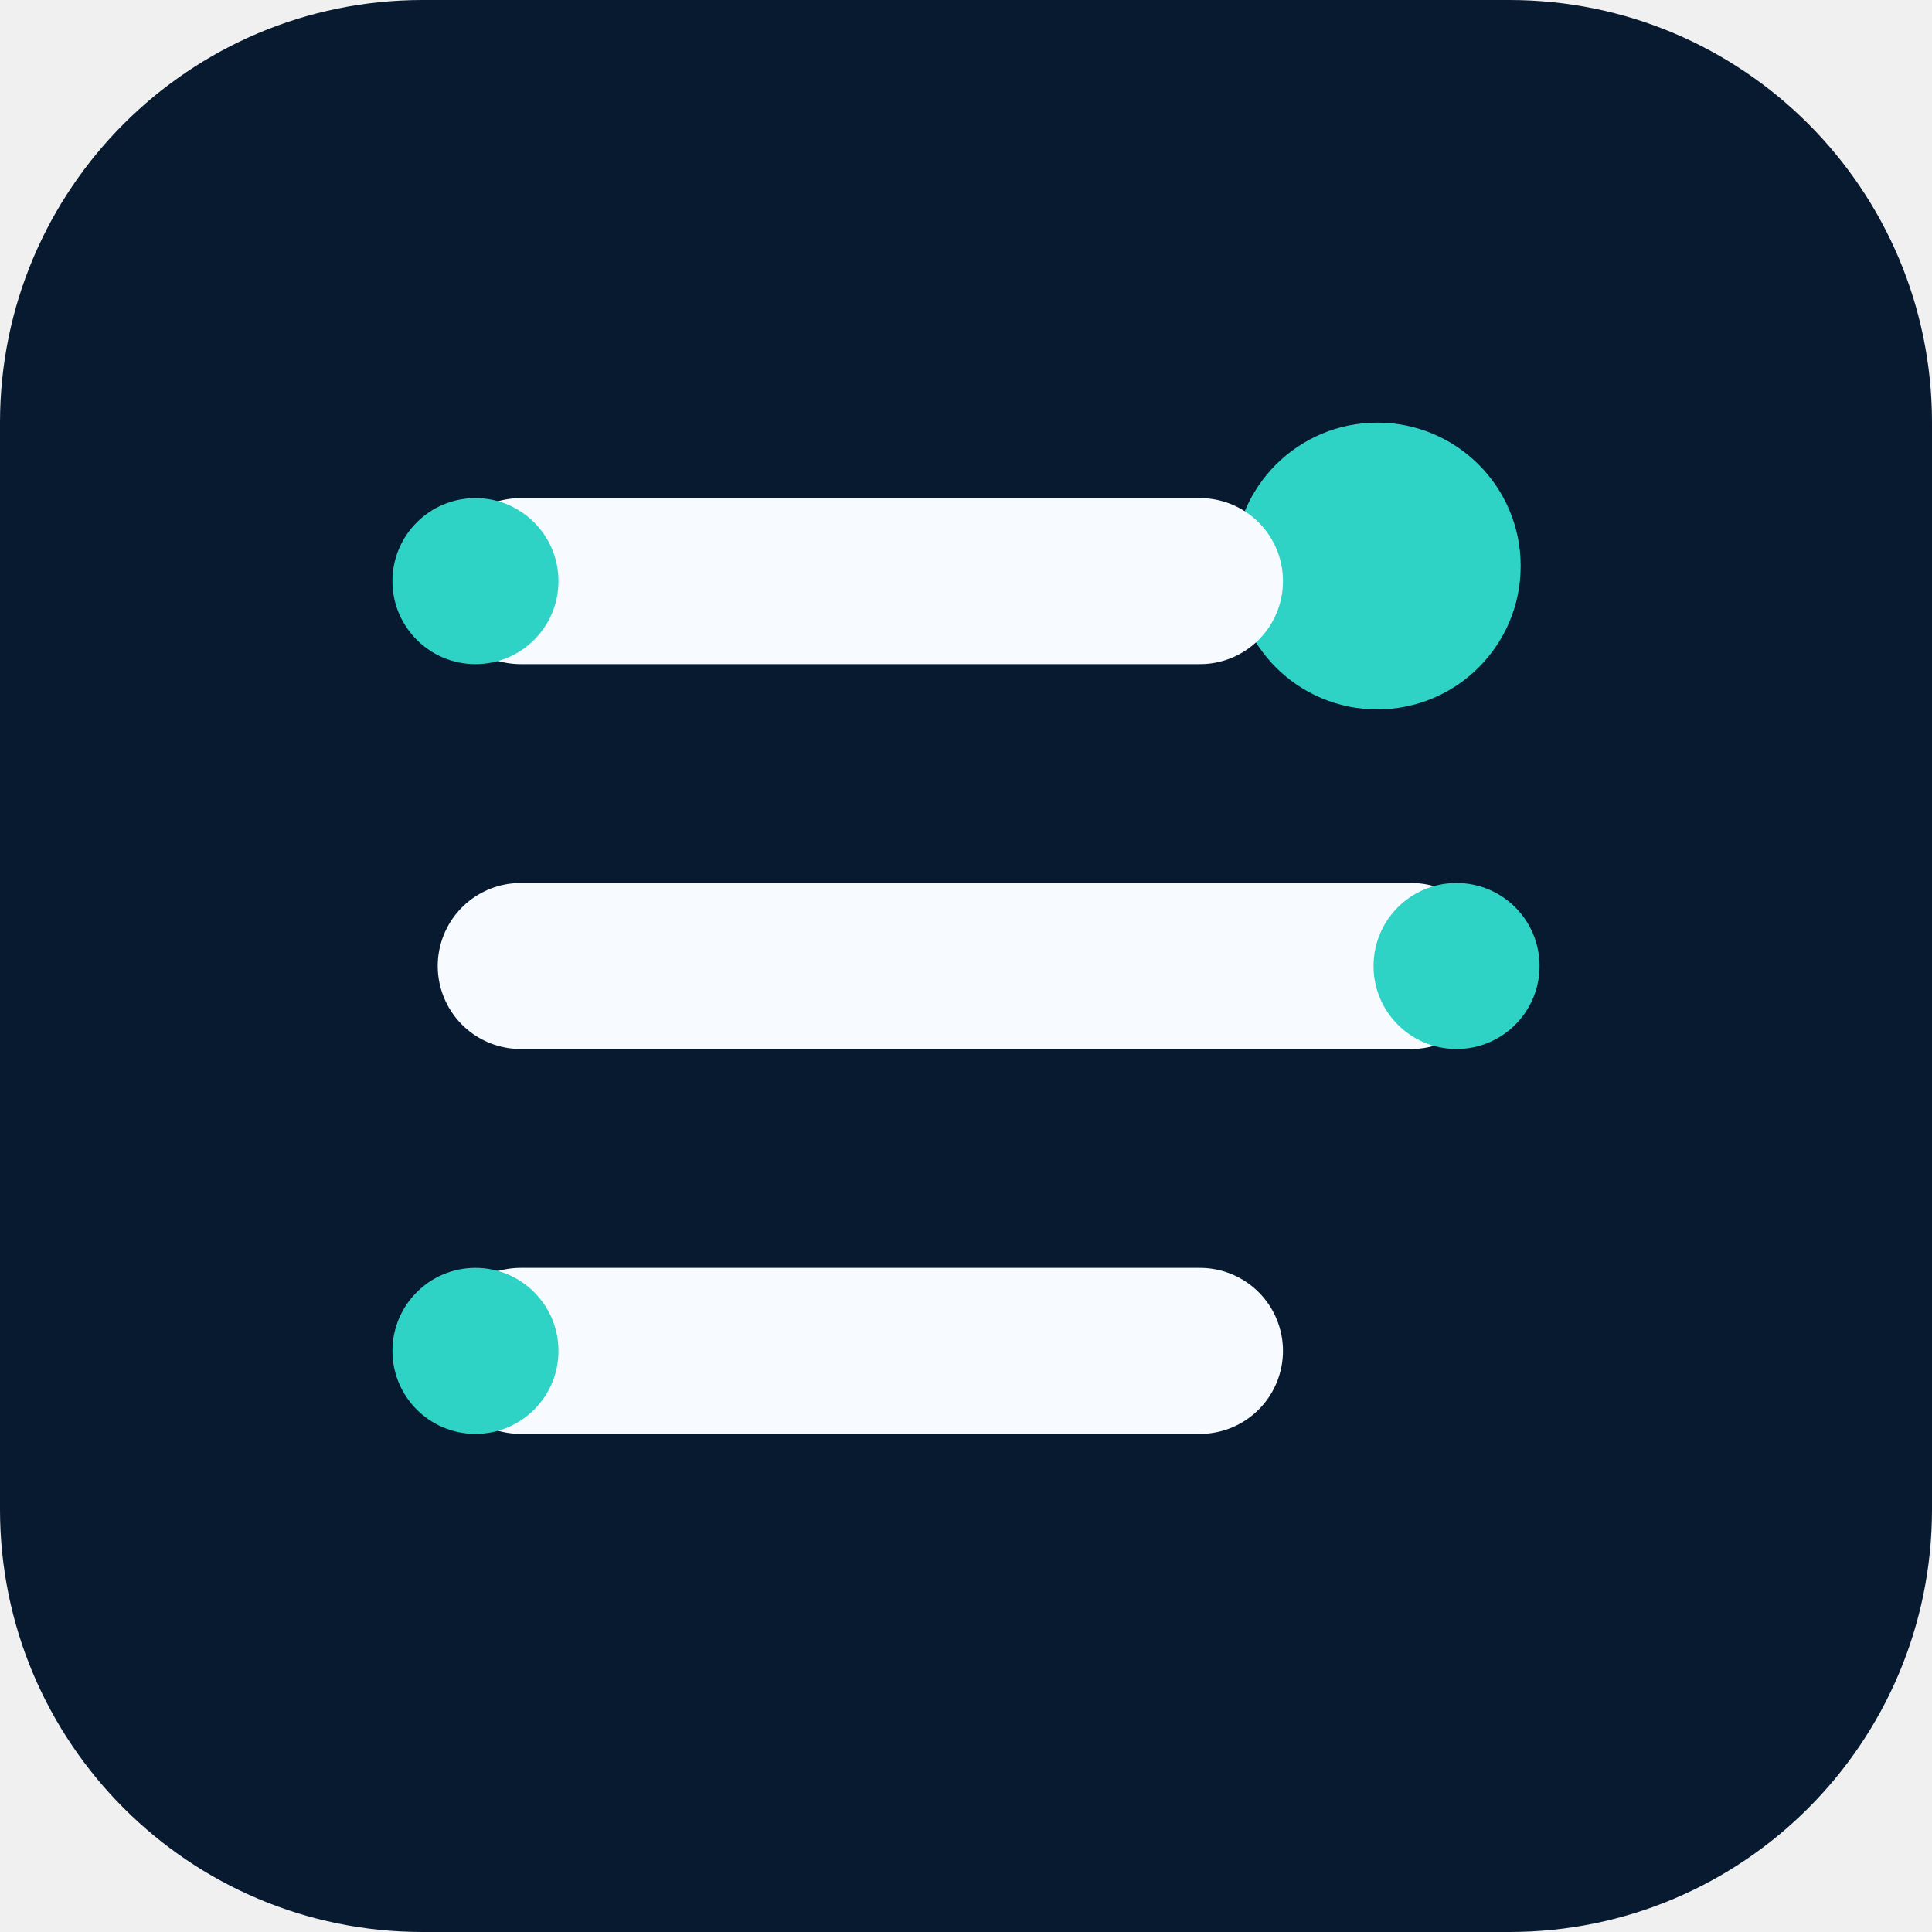
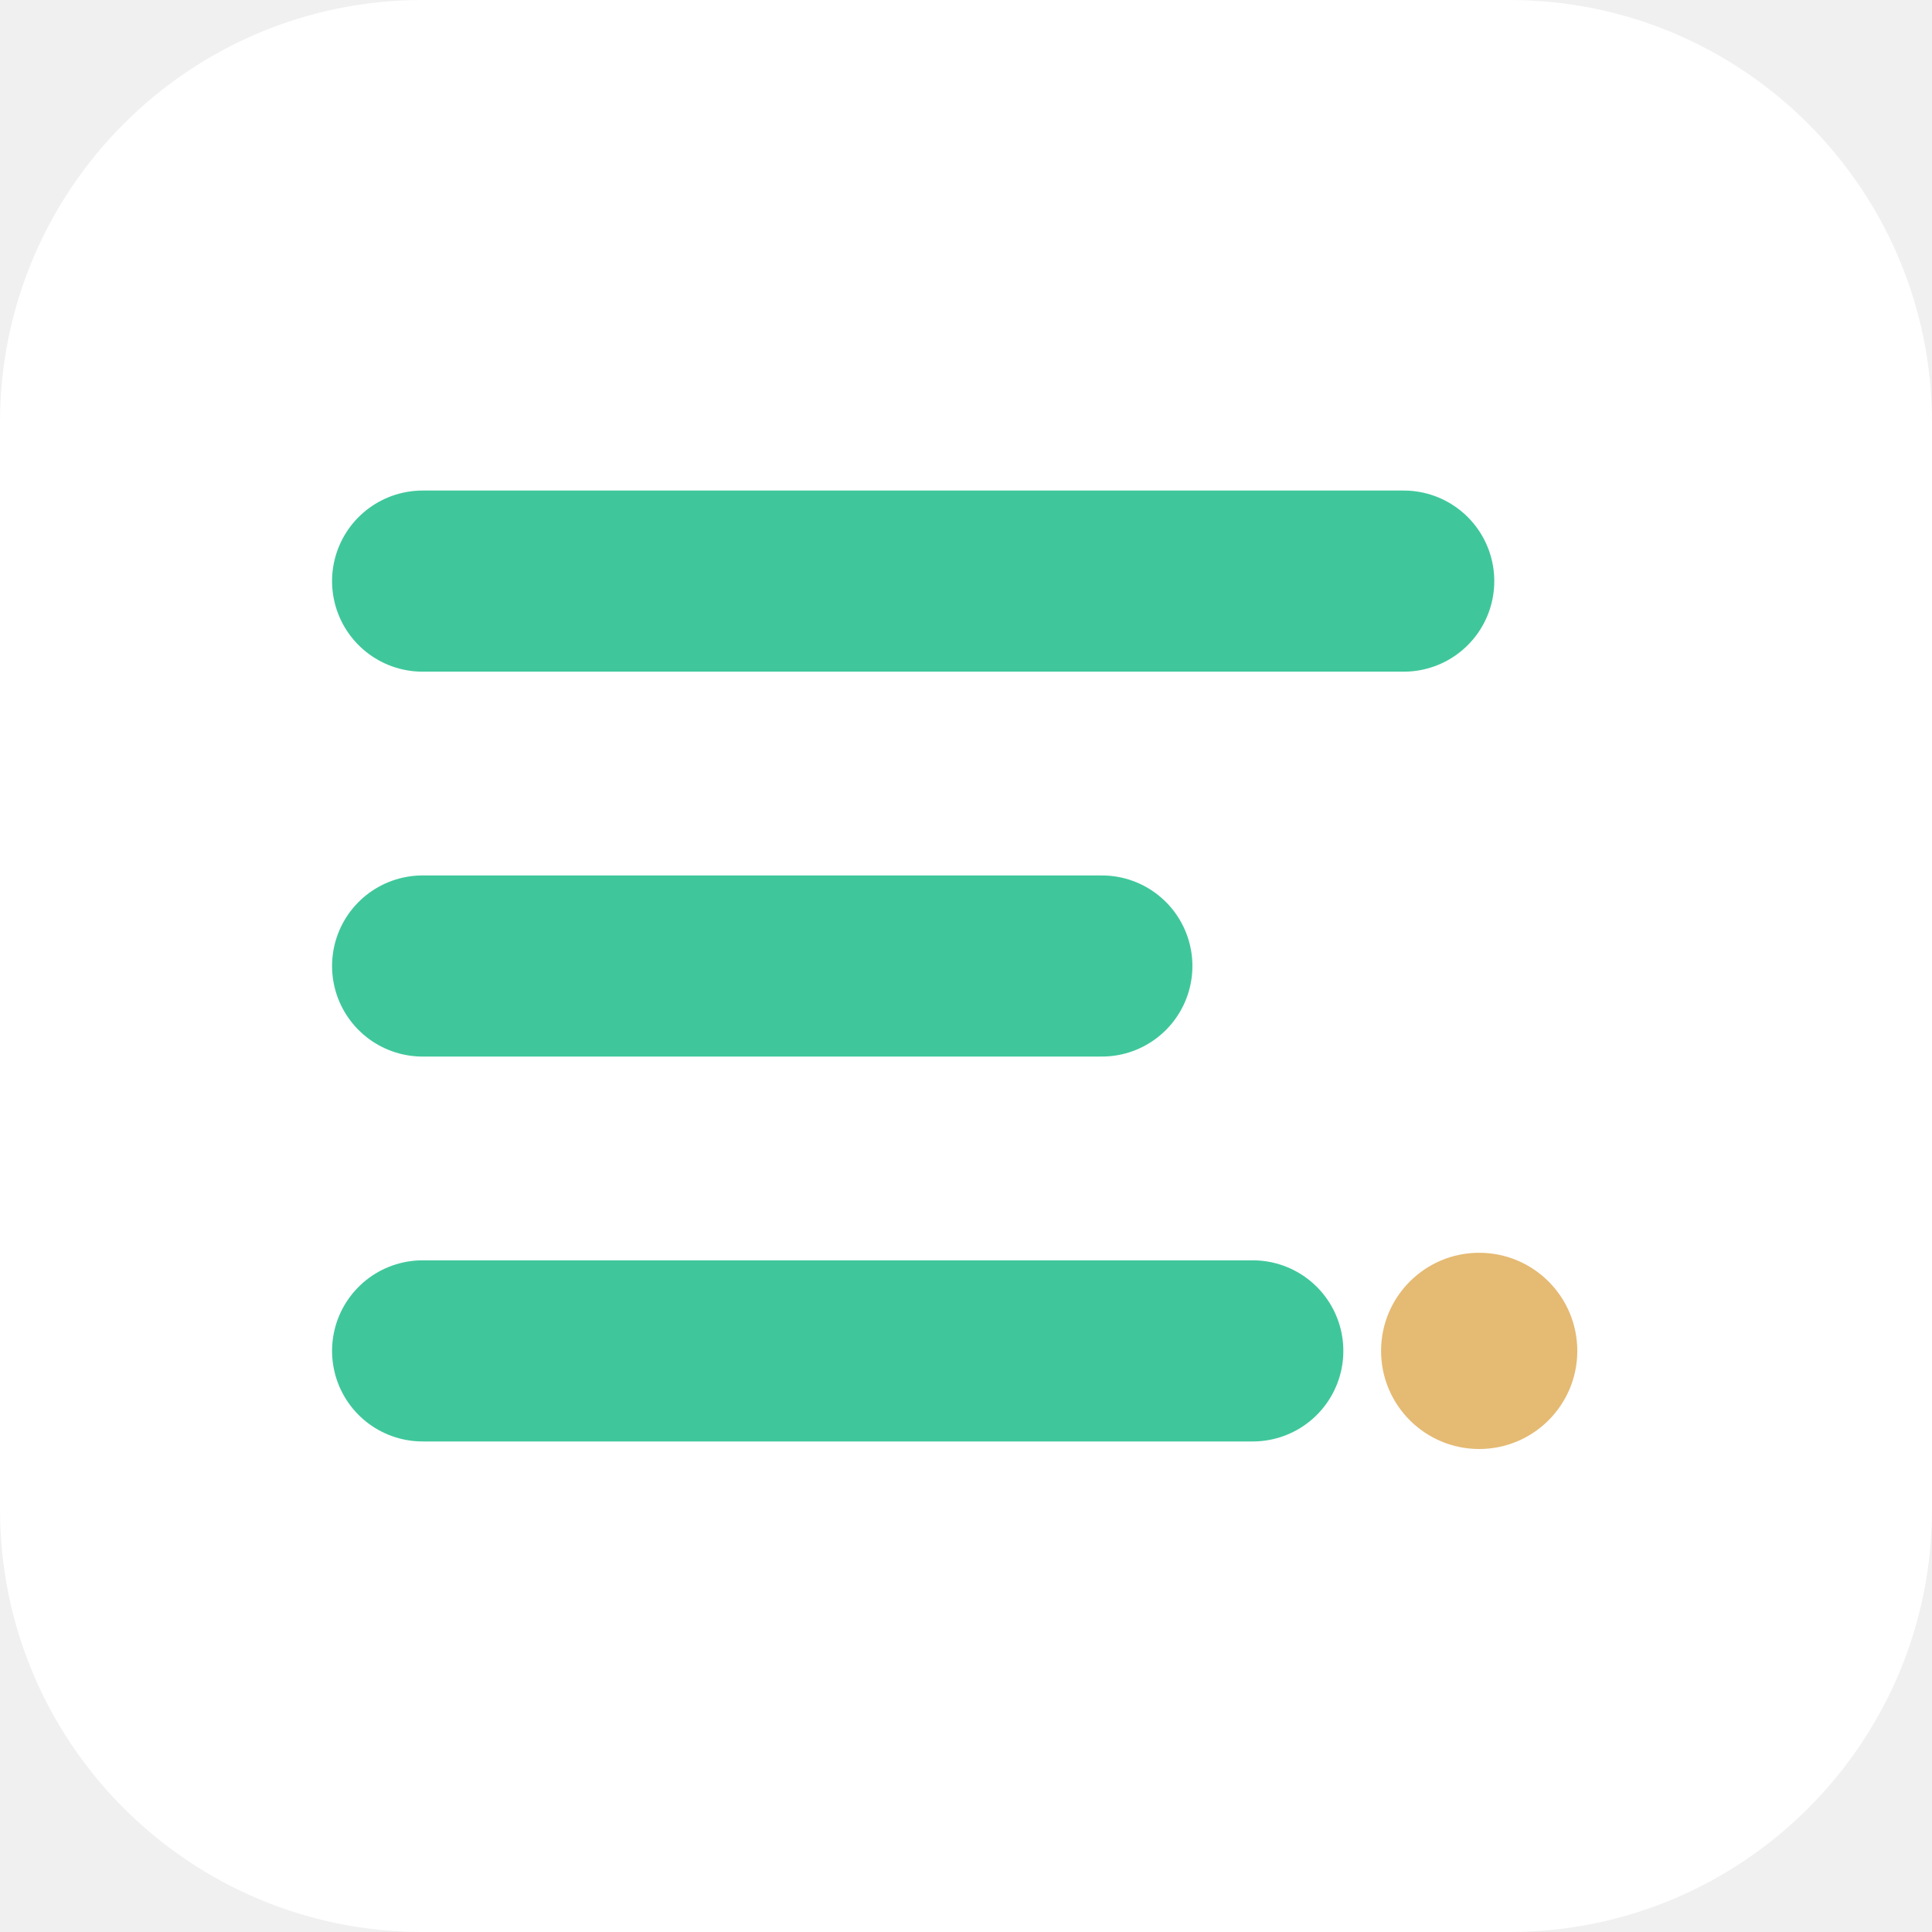
<svg xmlns="http://www.w3.org/2000/svg" viewBox="0 0 512 512">
-   <rect width="512" height="512" rx="112" fill="#081a30" />
-   <circle cx="365" cy="150" r="38" fill="#2ed3c6" />
-   <path d="M138 154h180M138 256h236M138 358h180" stroke="#f7fbff" stroke-width="44" stroke-linecap="round" />
-   <circle cx="126" cy="154" r="22" fill="#2ed3c6" />
-   <circle cx="386" cy="256" r="22" fill="#2ed3c6" />
-   <circle cx="126" cy="358" r="22" fill="#2ed3c6" />
+   <rect width="512" height="512" rx="112" fill="#ffffff" />
+   <path d="M112 154h260M112 256h180M112 358h220" stroke="#3fc79b" stroke-width="48" stroke-linecap="round" />
+   <circle cx="392" cy="358" r="26" fill="#e5ba73" />
</svg>
